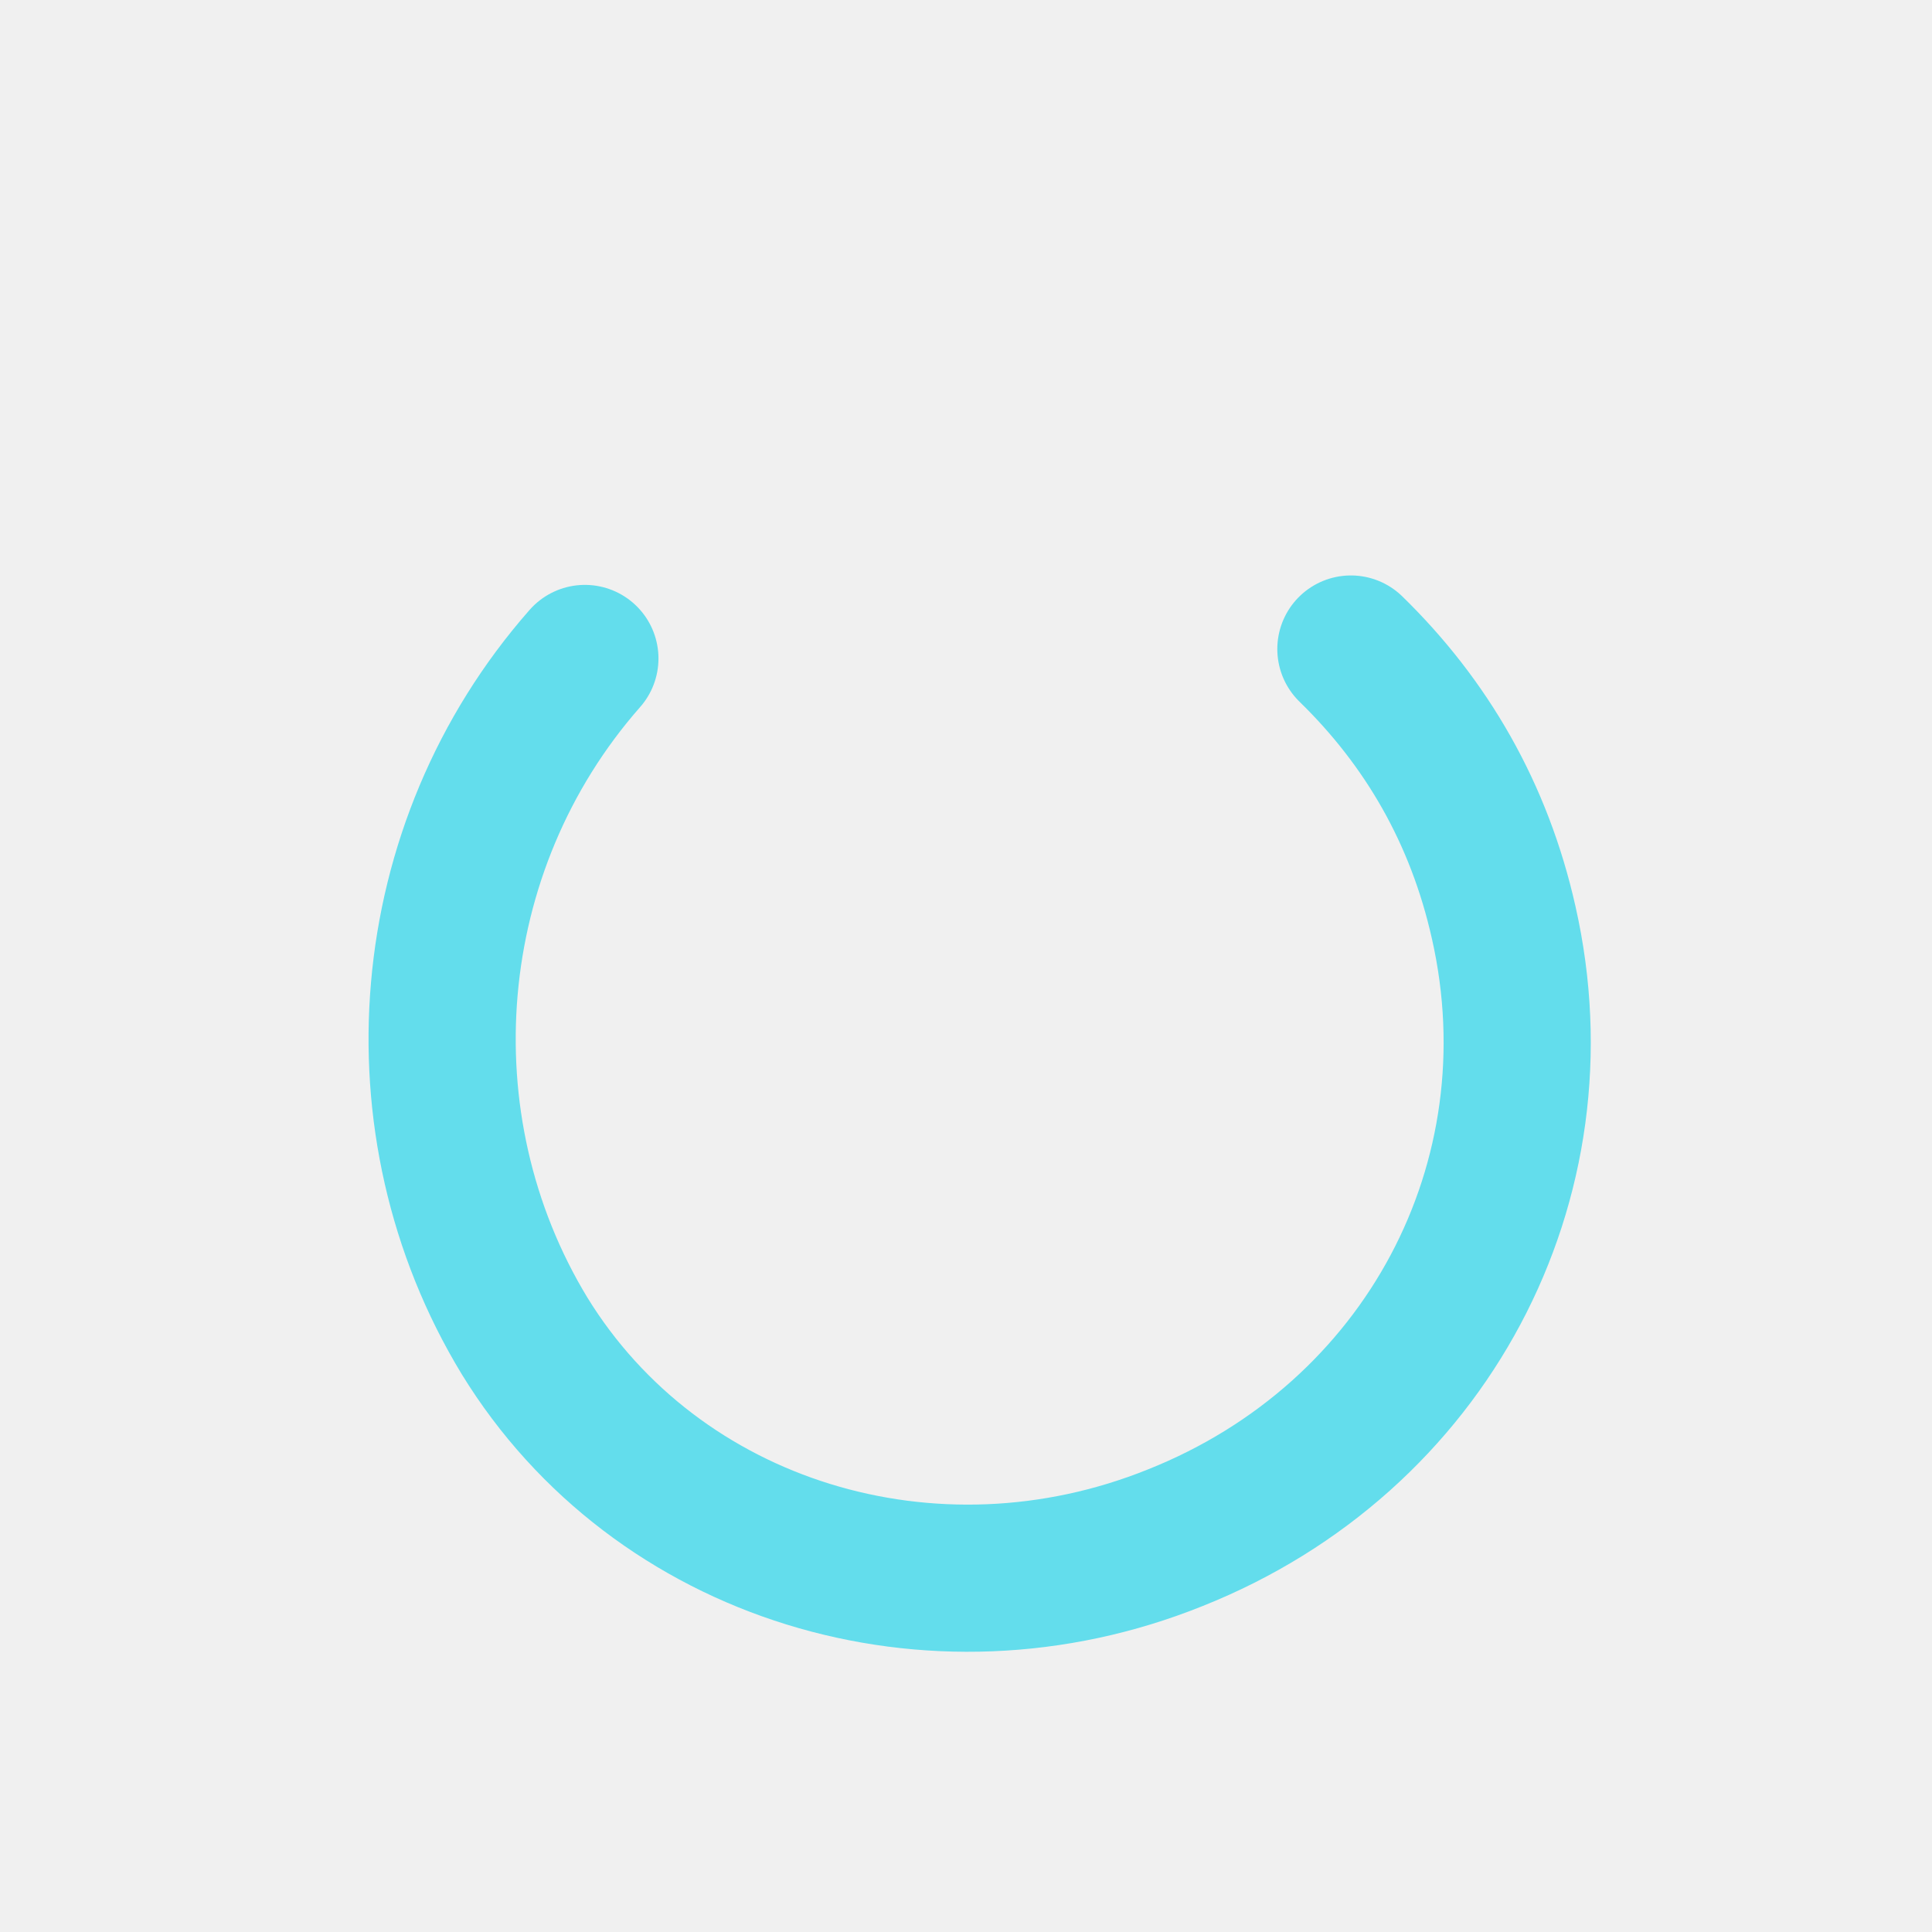
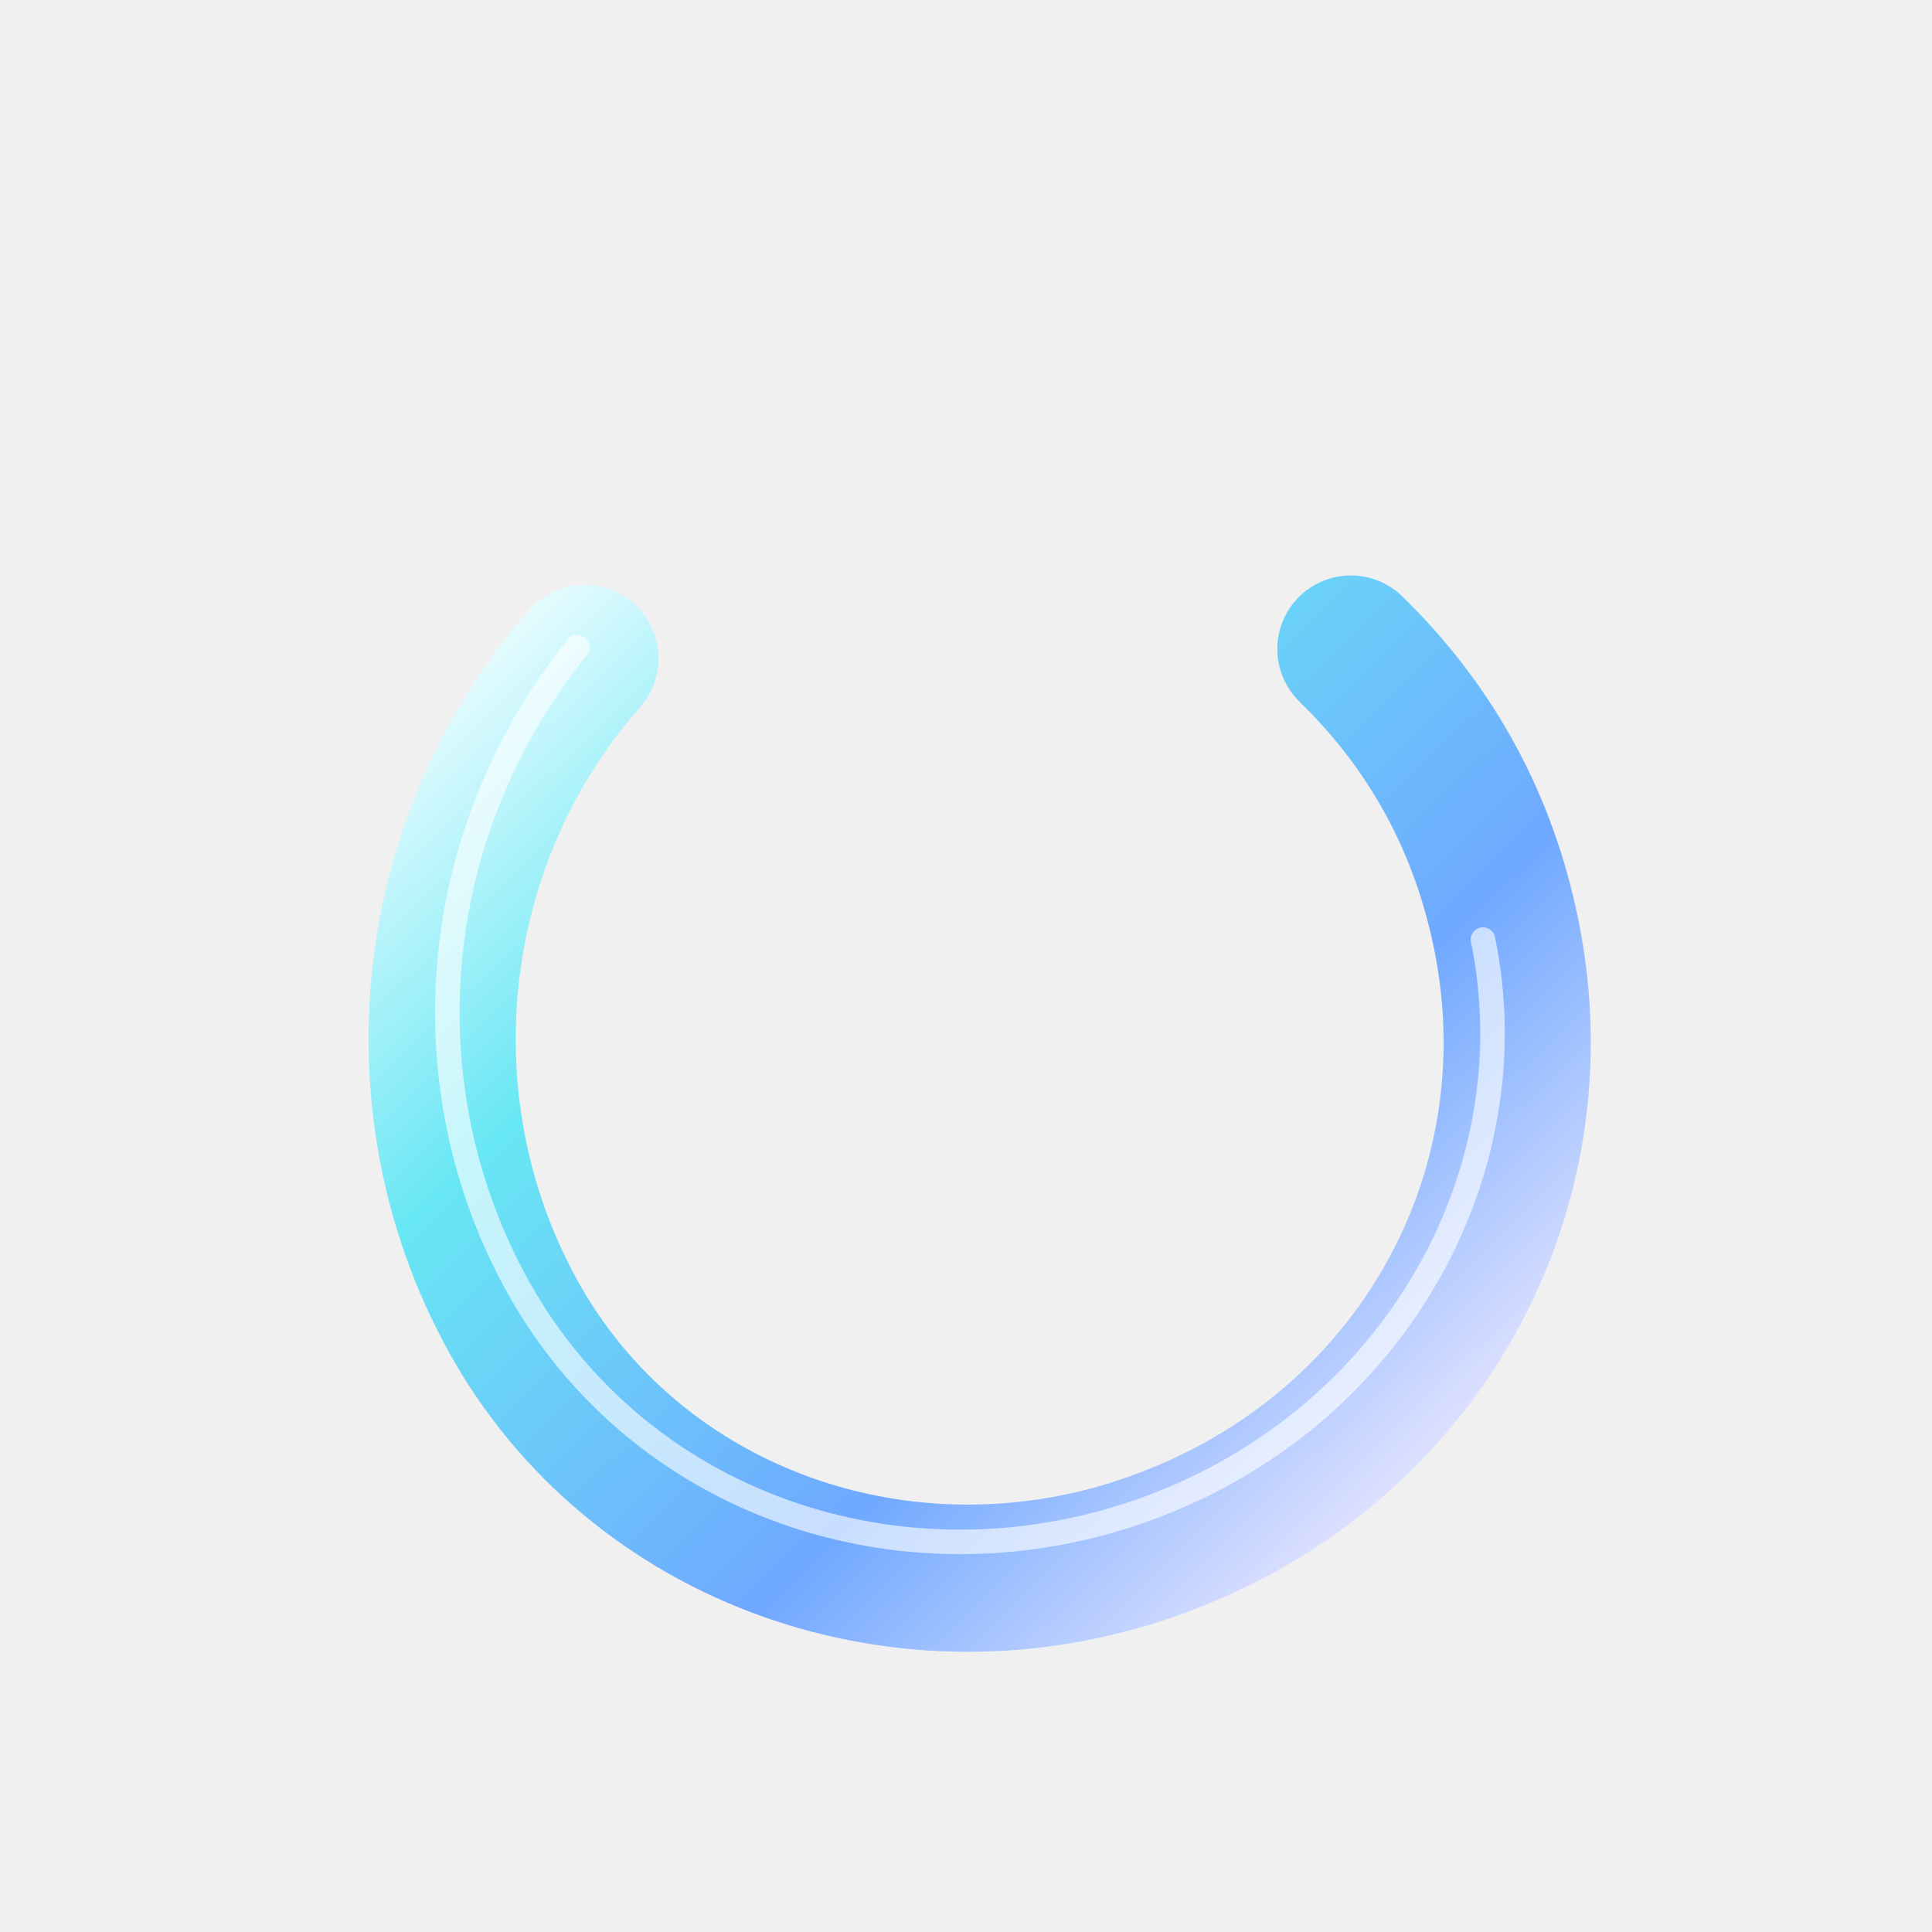
<svg xmlns="http://www.w3.org/2000/svg" width="1024" height="1024" viewBox="0 0 1024 1024">
-   <path d="M310 349C222 449 210 596 278 708C348 822 494 867 623 815C756 762 828 626 797 489C784 431 756 383 716 344" fill="none" stroke="#63DDEC" stroke-linecap="round" stroke-width="78" />
+   <defs>
+     <linearGradient id="portal" x1="270" y1="326" x2="752" y2="817" gradientUnits="userSpaceOnUse">
+       <stop stop-color="#E8FCFF" />
+       <stop offset=".28" stop-color="#68E7F4" />
+       <stop offset=".68" stop-color="#6FA8FF" />
+       <stop offset="1" stop-color="#EEE9FF" />
+     </linearGradient>
+   </defs>
+   <path d="M310 349C222 449 210 596 278 708C348 822 494 867 623 815C756 762 828 626 797 489C784 431 756 383 716 344" fill="none" stroke="url(#portal)" stroke-linecap="round" stroke-width="78" />
+   <path d="M306 343C221 449 217 589 281 693C350 804 490 846 615 797C742 747 811 619 786 498" fill="none" stroke="#FFFFFF" stroke-linecap="round" stroke-opacity=".62" stroke-width="13" />
</svg>
